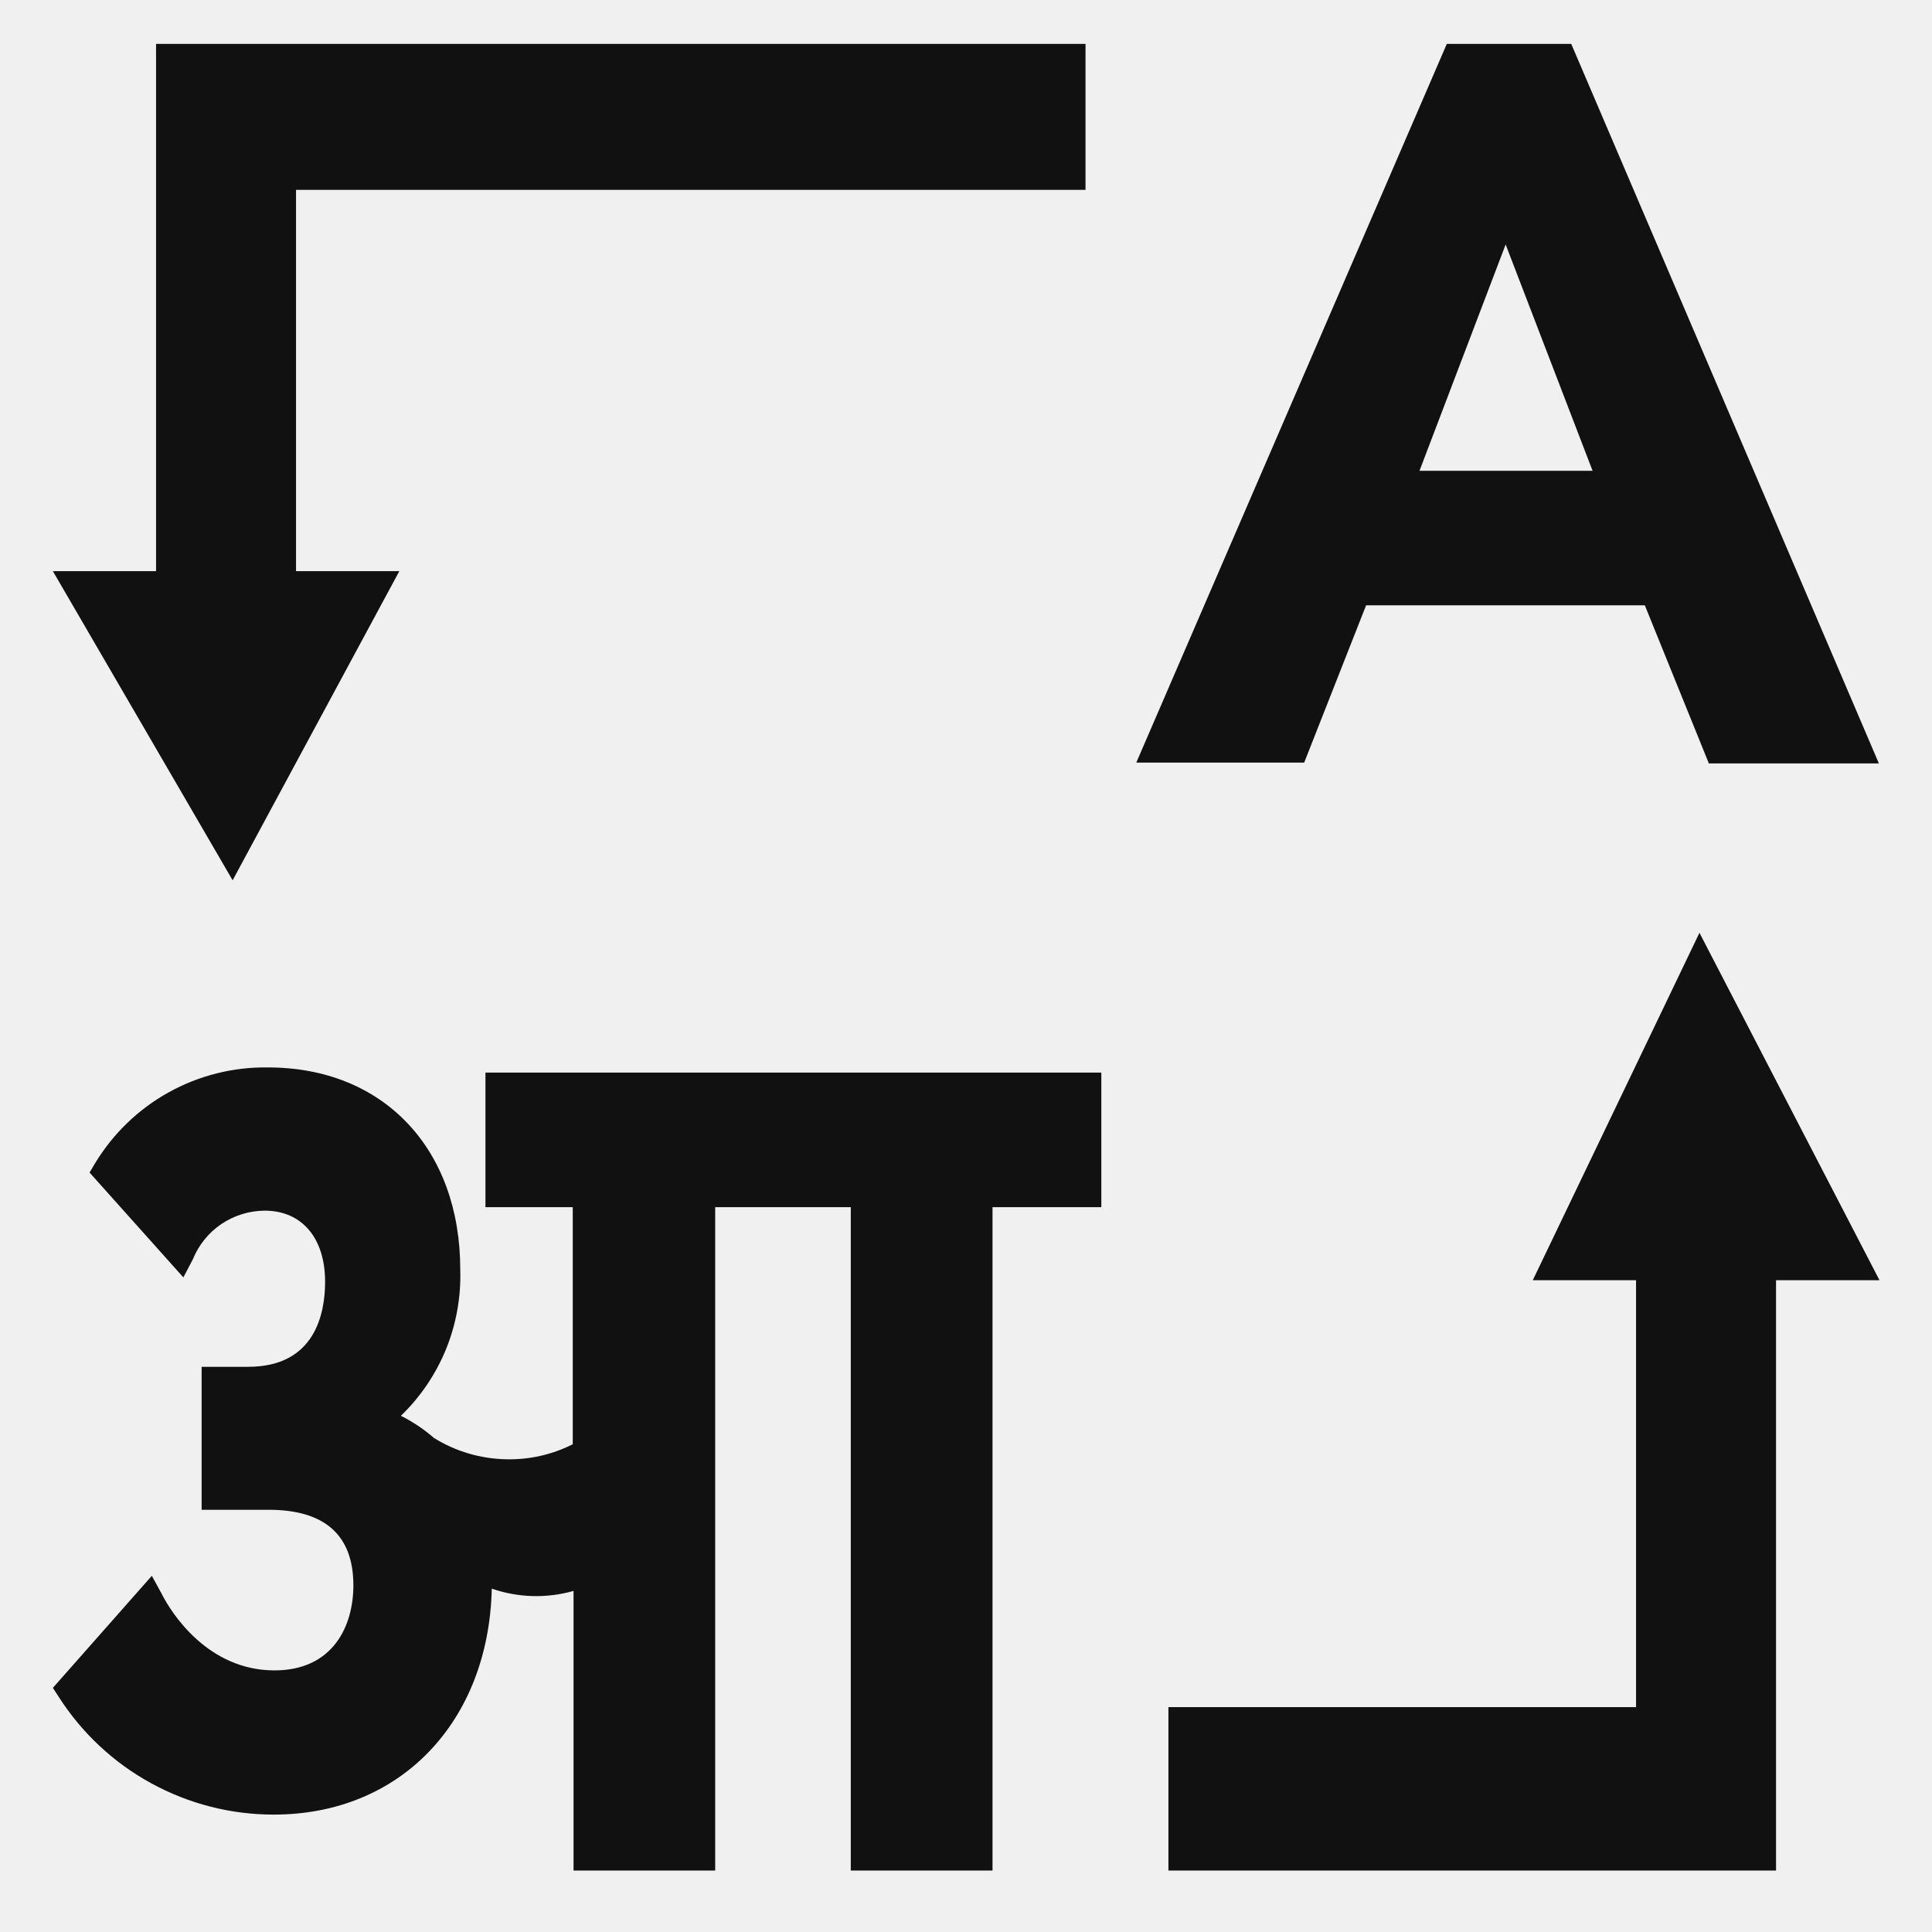
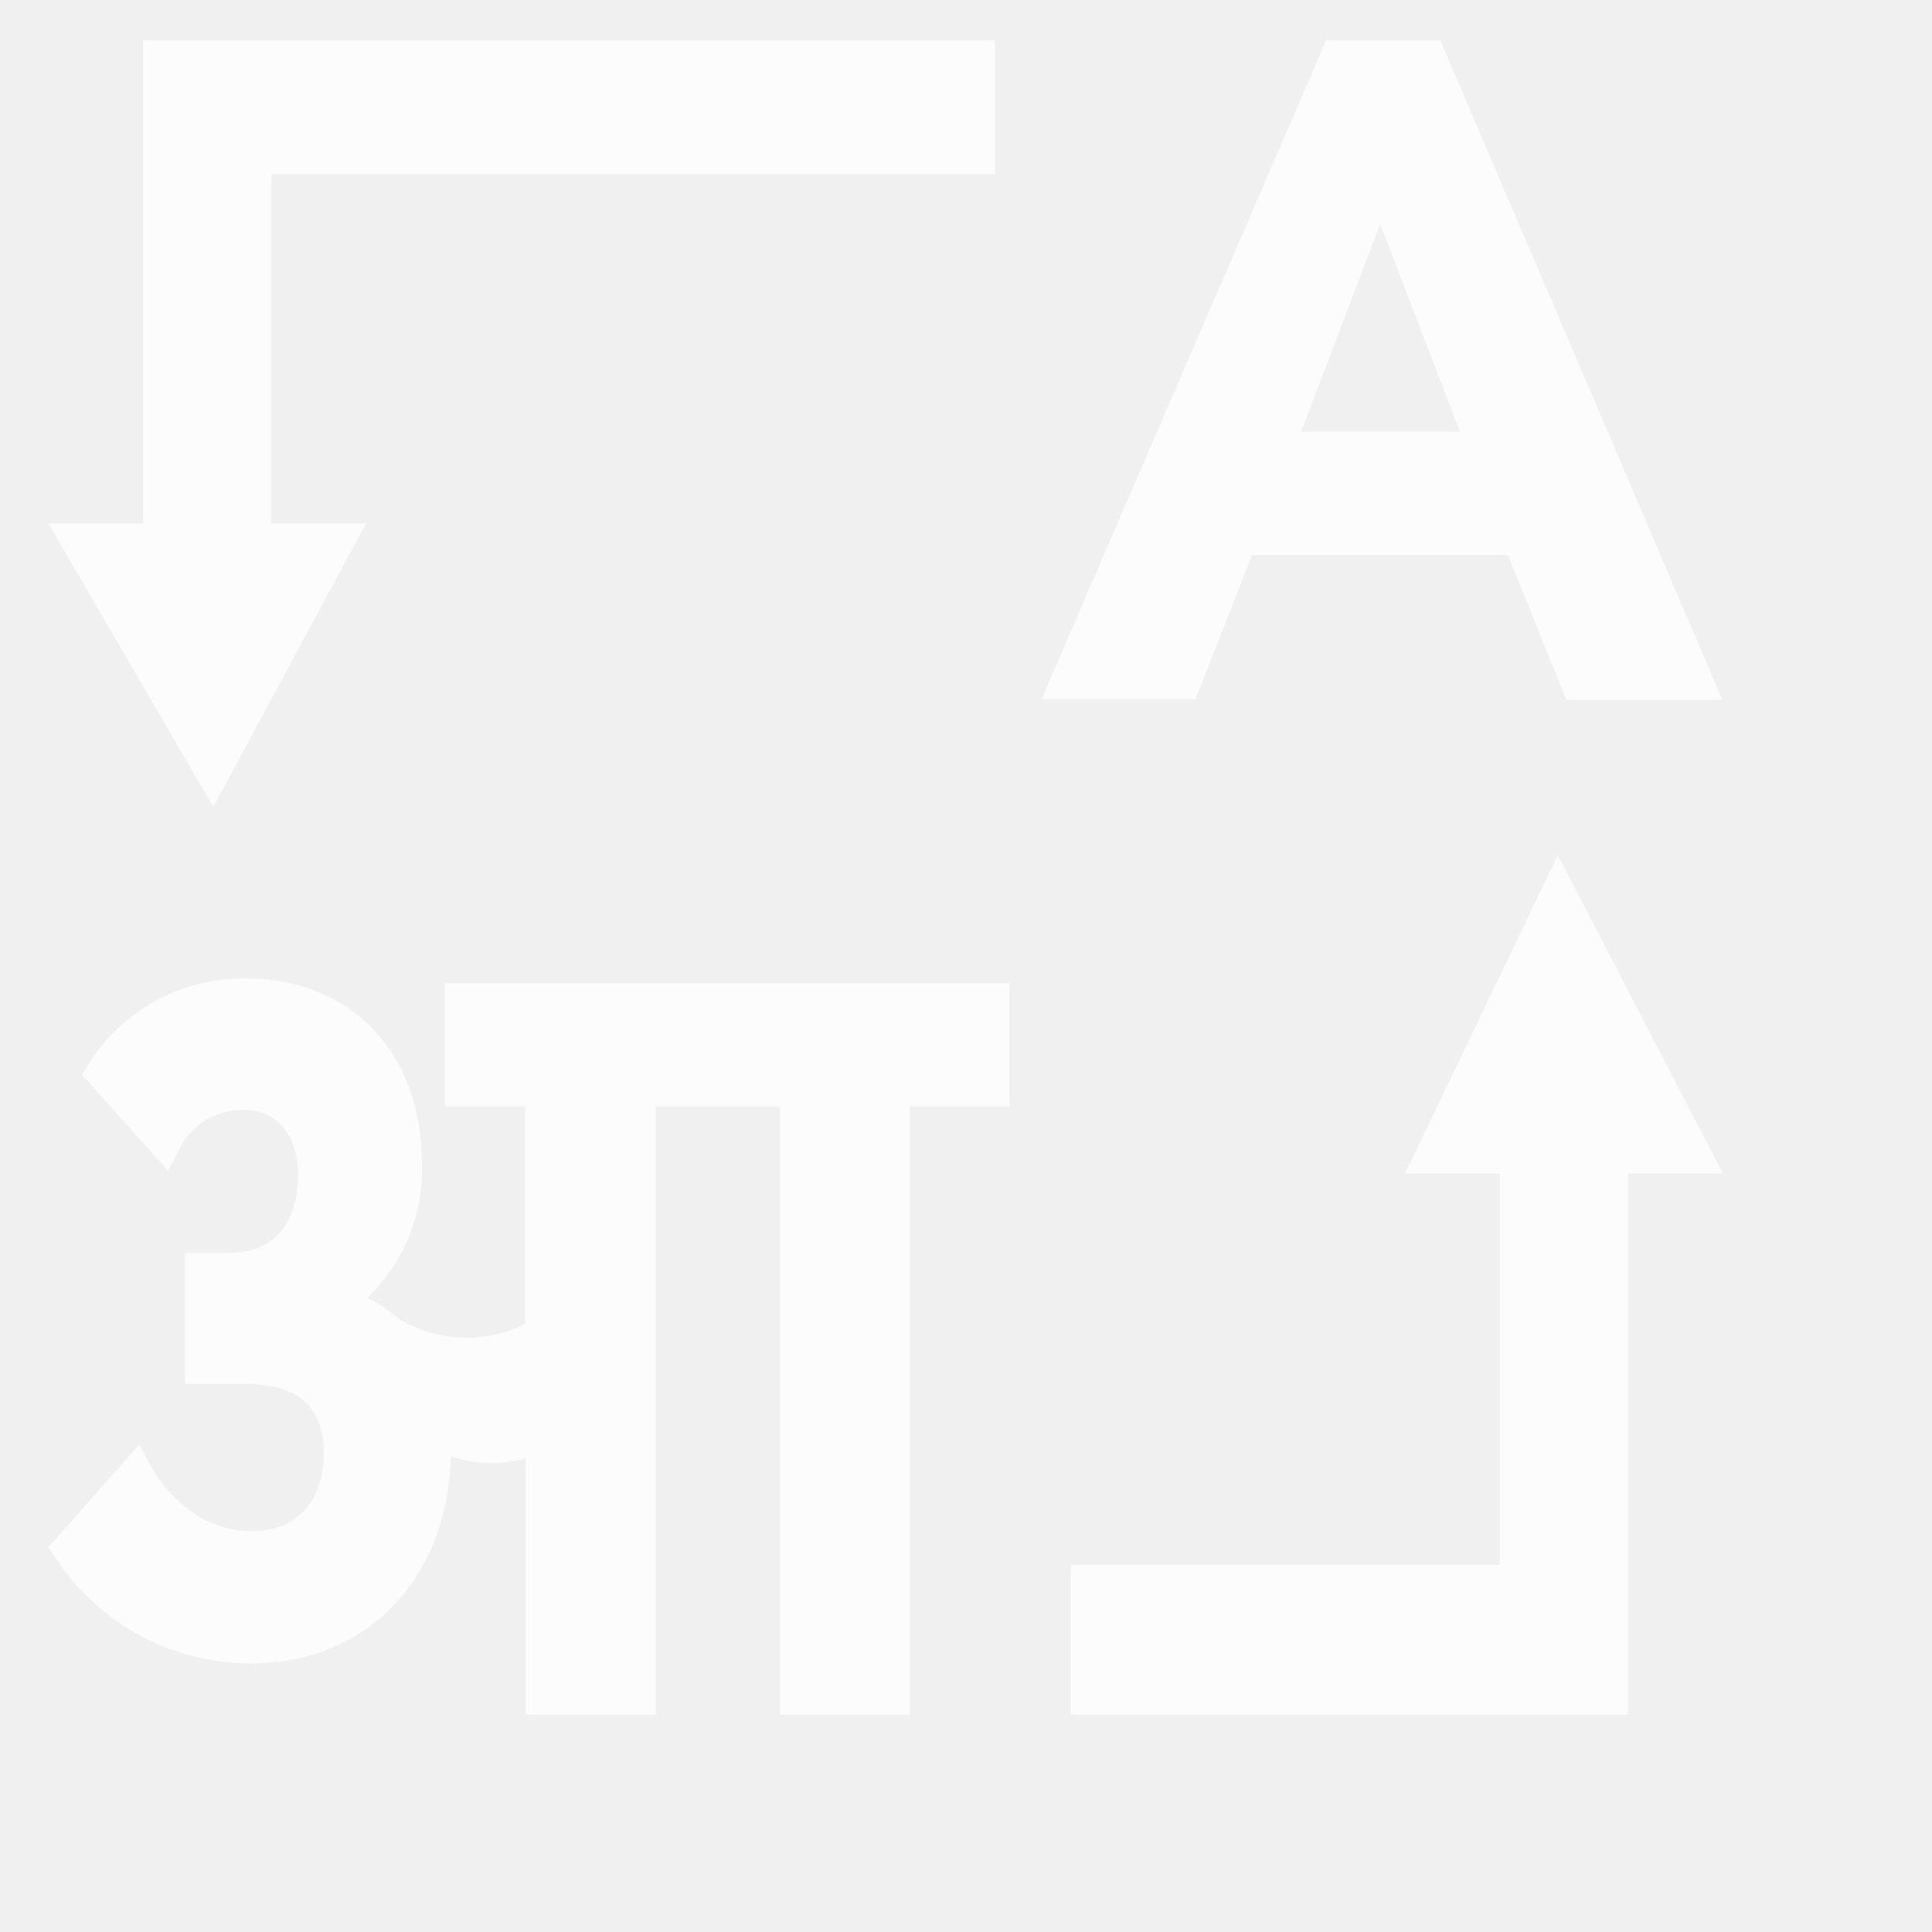
- <svg xmlns="http://www.w3.org/2000/svg" width="22" height="22" viewBox="0 0 22 22" fill="none">
-   <path d="M2.649 10.024L0.602 6.504H1.777V0.5H12.361V2.162H3.371V6.504H4.547L2.649 10.024ZM14.851 8.684H12.939L16.475 0.5H17.892L21.395 8.693H19.459L18.73 6.893H15.556L14.851 8.684ZM16.164 5.361H18.135L17.145 2.784L16.164 5.361ZM5.528 13.746H6.522V16.446C6.288 16.564 6.029 16.623 5.767 16.617C5.474 16.612 5.189 16.528 4.941 16.374C4.827 16.274 4.7 16.19 4.565 16.122C4.788 15.907 4.963 15.648 5.08 15.361C5.196 15.074 5.251 14.765 5.241 14.456C5.241 13.079 4.365 12.155 3.052 12.155C2.656 12.149 2.266 12.247 1.92 12.439C1.574 12.631 1.285 12.911 1.081 13.249L1.02 13.352L2.088 14.546L2.196 14.34C2.262 14.177 2.375 14.037 2.521 13.938C2.667 13.84 2.838 13.787 3.014 13.786C3.437 13.786 3.702 14.097 3.702 14.596C3.702 14.957 3.588 15.564 2.826 15.564H2.296V17.192H3.058C3.7 17.192 4.024 17.482 4.024 18.053C4.024 18.522 3.787 19.021 3.126 19.021C2.364 19.021 1.948 18.364 1.839 18.145L1.729 17.944L0.602 19.22L0.669 19.323C0.932 19.734 1.294 20.073 1.723 20.307C2.151 20.541 2.631 20.664 3.119 20.663C4.556 20.663 5.565 19.61 5.6 18.09C5.9 18.194 6.225 18.203 6.531 18.116V21.3H8.144V13.746H9.688V21.3H11.302V13.746H12.541V12.214H5.528V13.746ZM17.454 14.578H18.63V19.439H13.305V21.3H20.224V14.578H21.402L19.352 10.622L17.454 14.578Z" fill="#111111" />
+ <svg xmlns="http://www.w3.org/2000/svg" width="24" height="24" viewBox="0 0 24 24" fill="none">
+   <g opacity="0.8">
+     <path d="M2.649 10.024L0.602 6.504H1.777V0.5H12.361V2.162H3.371V6.504H4.547L2.649 10.024ZM14.851 8.684H12.939L16.475 0.5H17.892L21.395 8.693H19.459L18.73 6.893H15.556L14.851 8.684ZM16.164 5.361H18.135L17.145 2.784L16.164 5.361ZM5.528 13.746H6.522V16.446C6.288 16.564 6.029 16.623 5.767 16.617C5.474 16.612 5.189 16.528 4.941 16.374C4.827 16.274 4.7 16.19 4.565 16.122C4.788 15.907 4.963 15.648 5.08 15.361C5.196 15.074 5.251 14.765 5.241 14.456C5.241 13.079 4.365 12.155 3.052 12.155C2.656 12.149 2.266 12.247 1.92 12.439C1.574 12.631 1.285 12.911 1.081 13.249L1.02 13.352L2.088 14.546L2.196 14.34C2.262 14.177 2.375 14.037 2.521 13.938C2.667 13.84 2.838 13.787 3.014 13.786C3.437 13.786 3.702 14.097 3.702 14.596C3.702 14.957 3.588 15.564 2.826 15.564H2.296V17.192H3.058C3.7 17.192 4.024 17.482 4.024 18.053C4.024 18.522 3.787 19.021 3.126 19.021C2.364 19.021 1.948 18.364 1.839 18.145L1.729 17.944L0.602 19.22L0.669 19.323C0.932 19.734 1.294 20.073 1.723 20.307C2.151 20.541 2.631 20.664 3.119 20.663C4.556 20.663 5.565 19.61 5.6 18.09C5.9 18.194 6.225 18.203 6.531 18.116V21.3H8.144V13.746H9.688V21.3H11.302V13.746H12.541V12.214H5.528V13.746ZM17.454 14.578H18.63V19.439H13.305V21.3H20.224V14.578H21.402L19.352 10.622L17.454 14.578Z" fill="white" />
+   </g>
</svg>
